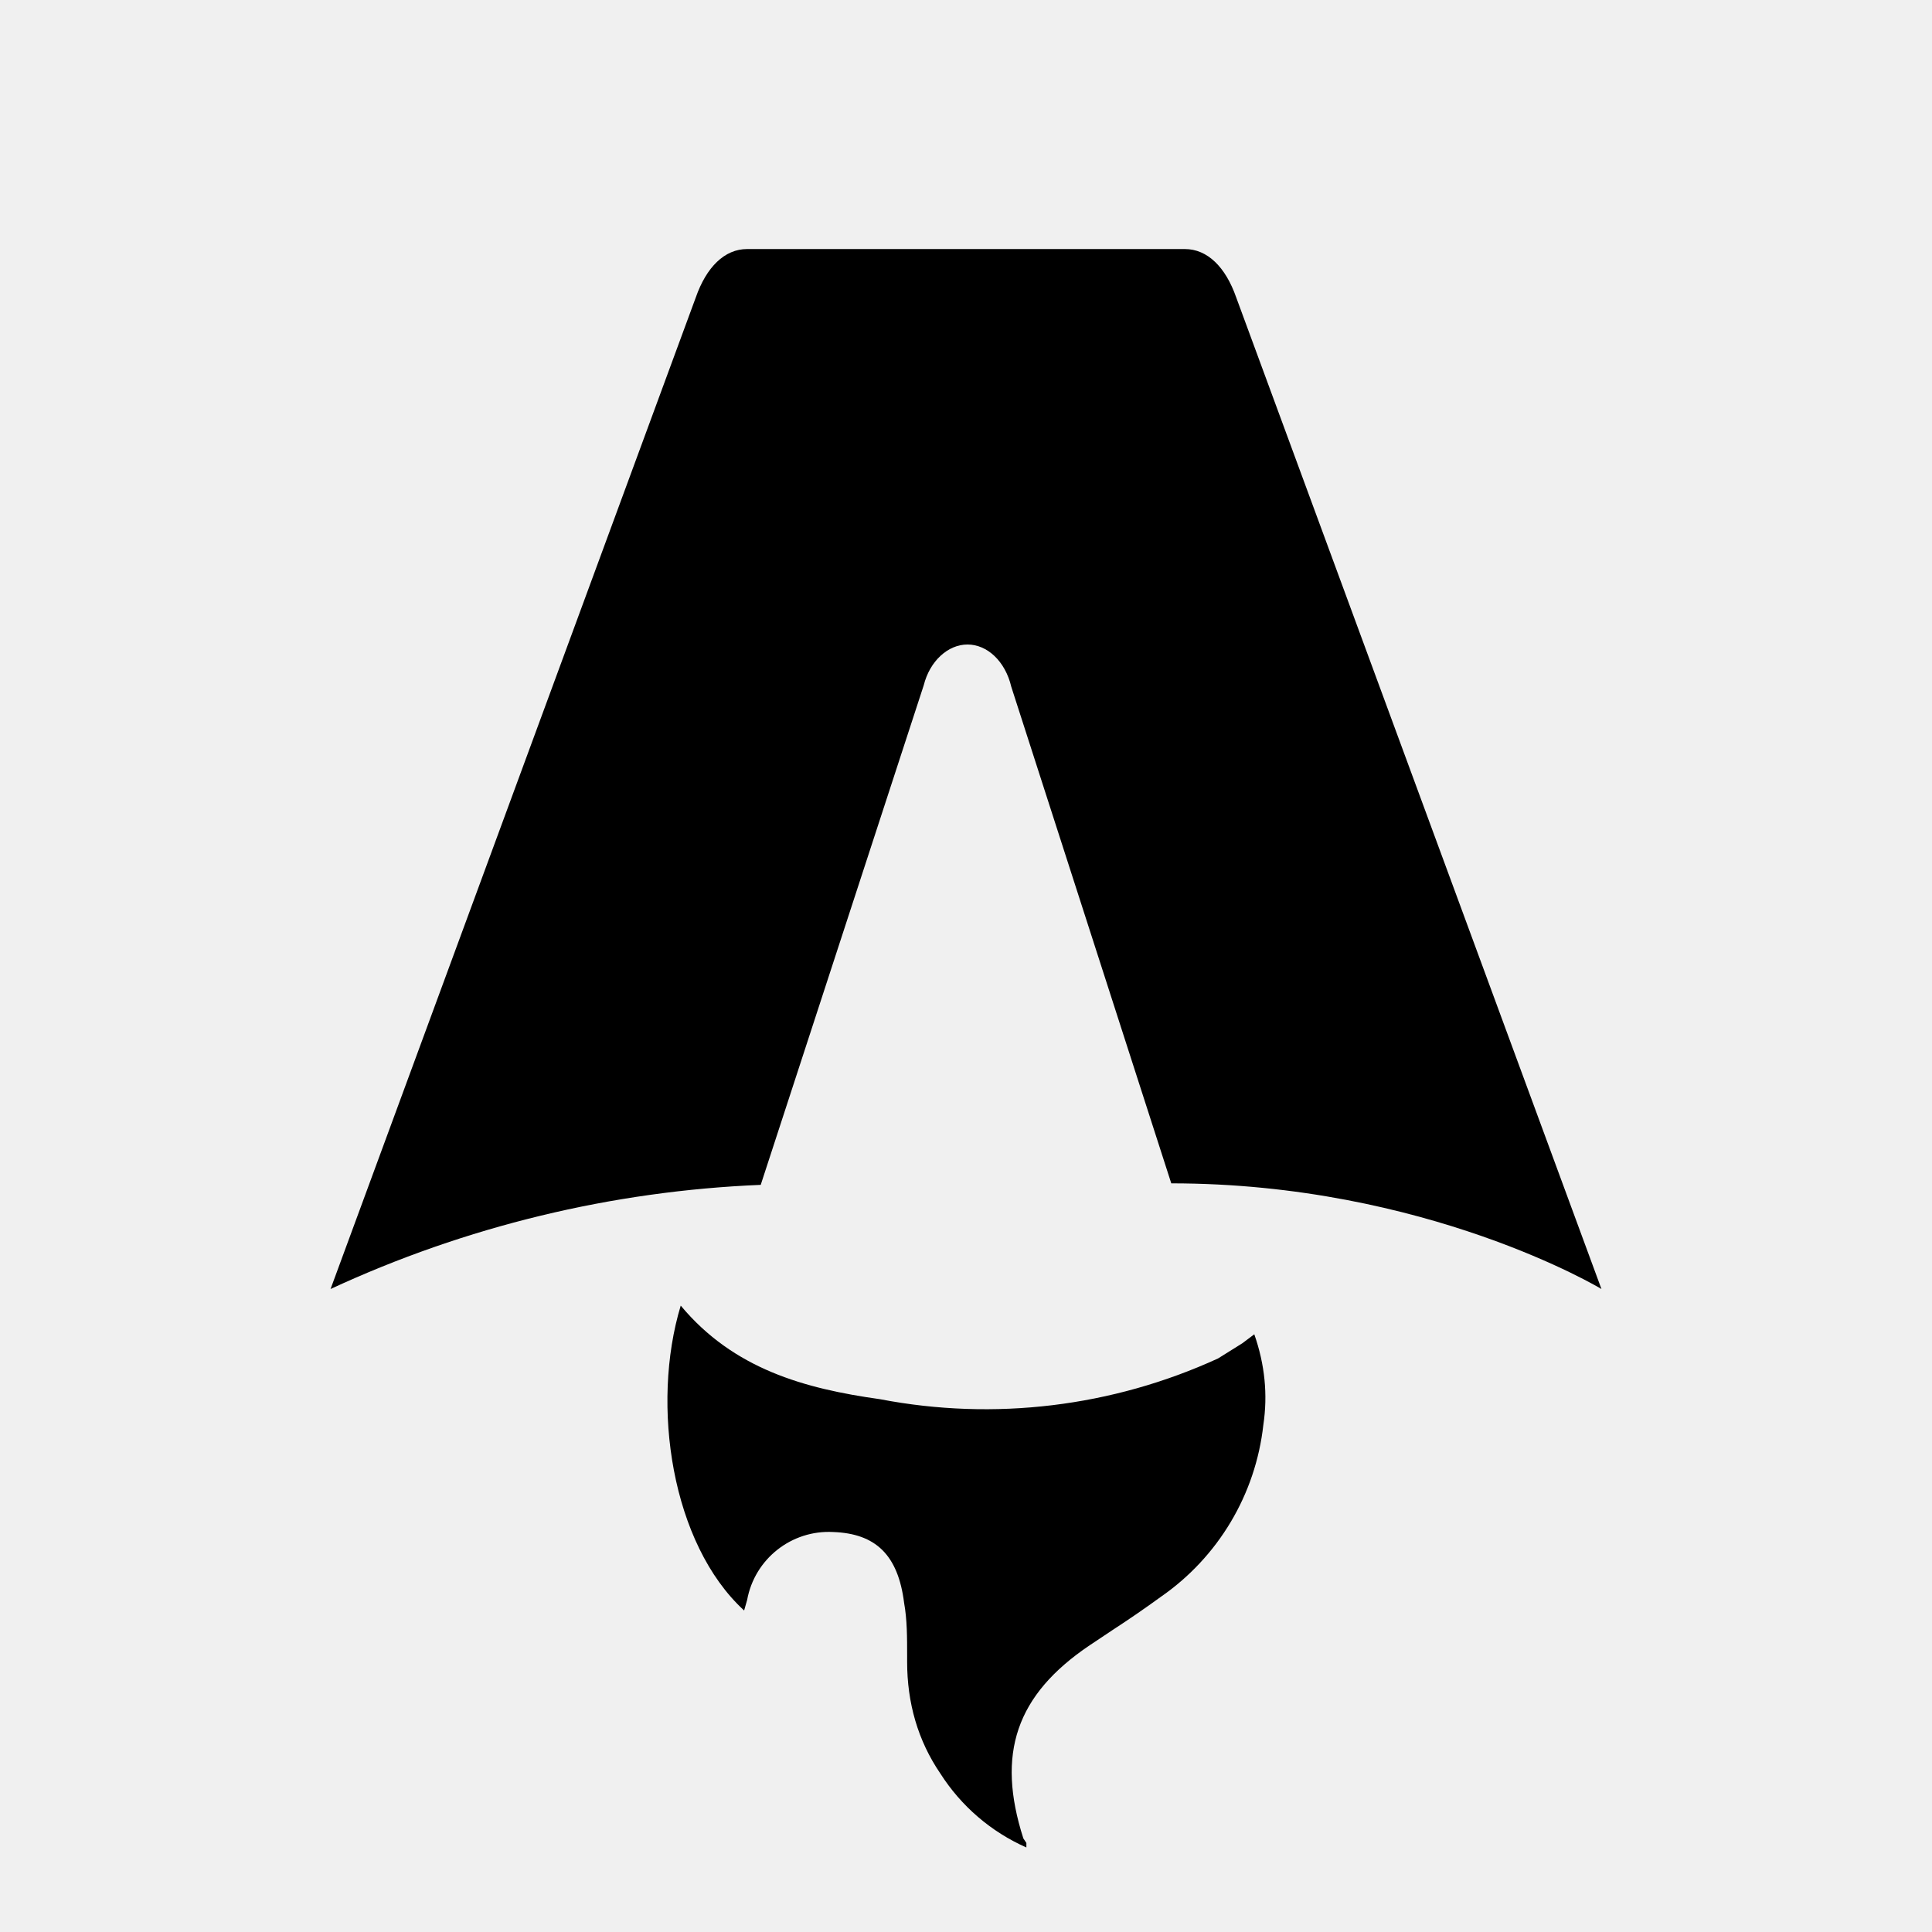
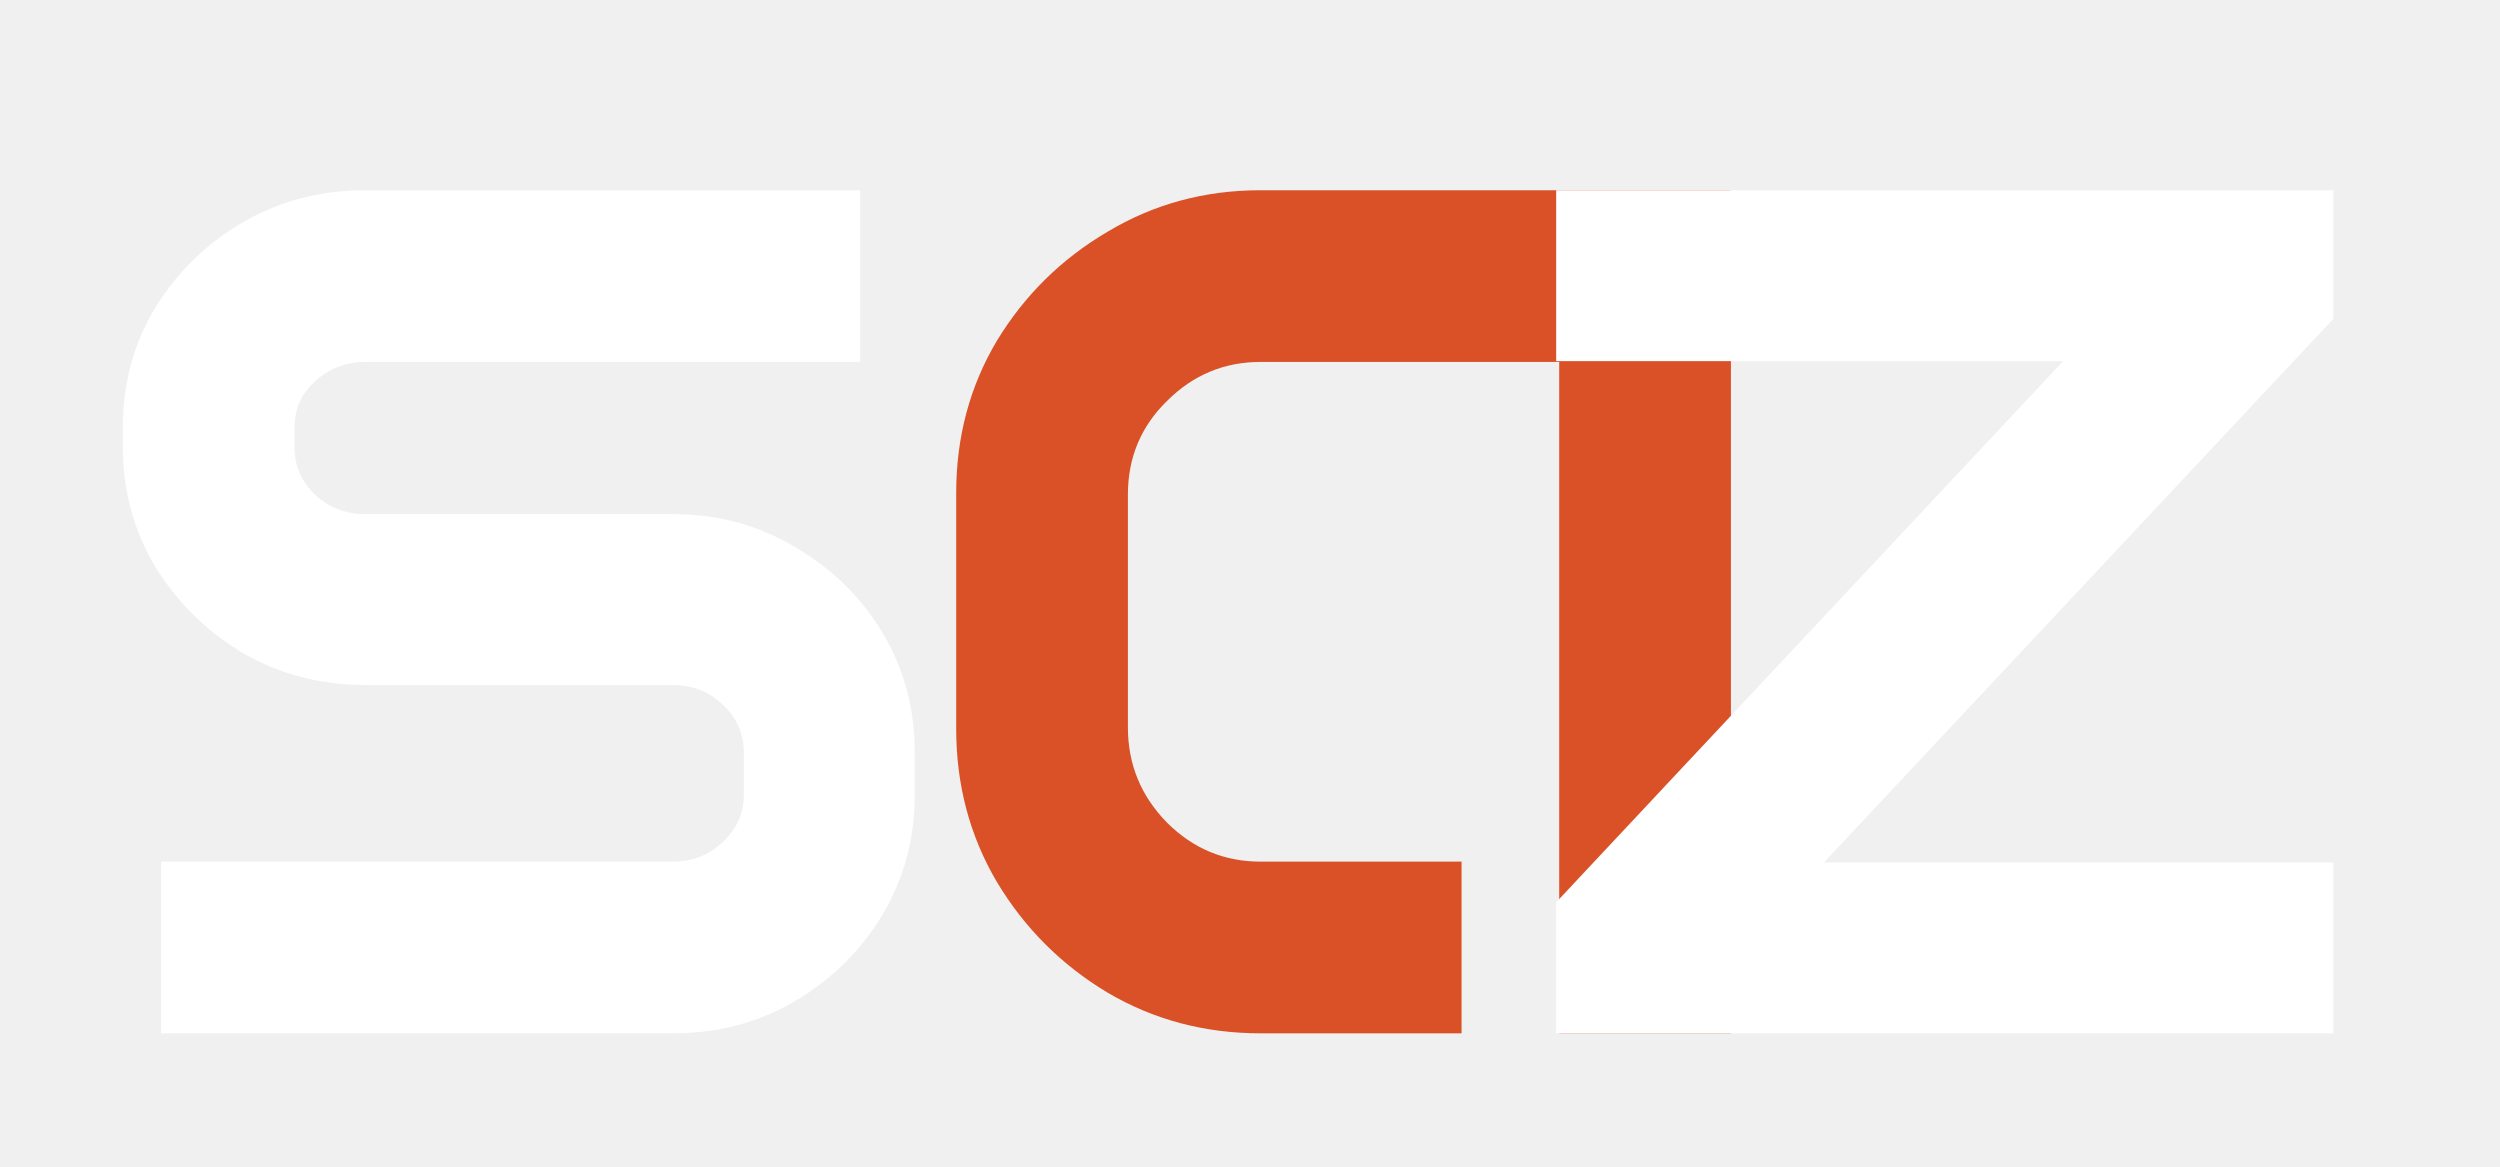
- <svg xmlns="http://www.w3.org/2000/svg" fill="none" viewBox="0 0 128 128">
-   <path d="M50.4 78.5a75.1 75.1 0 0 0-28.5 6.9l24.2-65.7c.7-2 1.9-3.2 3.4-3.2h29c1.5 0 2.7 1.2 3.4 3.2l24.2 65.7s-11.6-7-28.5-7L67 45.5c-.4-1.7-1.6-2.8-2.9-2.8-1.3 0-2.5 1.1-2.9 2.7L50.4 78.5Zm-1.1 28.2Zm-4.2-20.2c-2 6.6-.6 15.8 4.2 20.2a17.5 17.5 0 0 1 .2-.7 5.5 5.5 0 0 1 5.7-4.5c2.8.1 4.3 1.5 4.7 4.7.2 1.1.2 2.3.2 3.5v.4c0 2.7.7 5.2 2.2 7.4a13 13 0 0 0 5.7 4.9v-.3l-.2-.3c-1.8-5.6-.5-9.5 4.4-12.8l1.5-1a73 73 0 0 0 3.2-2.2 16 16 0 0 0 6.8-11.4c.3-2 .1-4-.6-6l-.8.6-1.6 1a37 37 0 0 1-22.4 2.7c-5-.7-9.7-2-13.2-6.2Z" />
-   <style>
-         path { fill: #000; }
-         @media (prefers-color-scheme: dark) {
-             path { fill: #FFF; }
-         }
-     </style>
+ <svg xmlns="http://www.w3.org/2000/svg" width="75" height="35" viewBox="0 0 75 35" fill="none">
+   <g clip-path="url(#clip0_66_694)">
+     <path d="M3.686 12.812C3.686 11.493 4.011 10.297 4.662 9.223C5.329 8.148 6.208 7.294 7.299 6.659C8.406 6.024 9.626 5.707 10.961 5.707H25.805V10.858H10.961C10.375 10.858 9.87 11.054 9.447 11.444C9.04 11.819 8.837 12.274 8.837 12.812V13.422C8.837 13.975 9.04 14.447 9.447 14.838C9.87 15.229 10.375 15.424 10.961 15.424H20.189C21.524 15.424 22.737 15.749 23.827 16.4C24.934 17.035 25.813 17.89 26.464 18.964C27.115 20.038 27.44 21.234 27.44 22.553V23.871C27.44 25.173 27.115 26.369 26.464 27.46C25.813 28.534 24.934 29.397 23.827 30.048C22.737 30.683 21.524 31 20.189 31H4.833V25.849H20.189C20.775 25.849 21.272 25.653 21.679 25.263C22.102 24.872 22.314 24.4 22.314 23.847V22.577C22.314 22.008 22.102 21.527 21.679 21.137C21.272 20.746 20.775 20.551 20.189 20.551H10.961C9.626 20.551 8.406 20.233 7.299 19.599C6.208 18.948 5.329 18.085 4.662 17.011C4.011 15.92 3.686 14.724 3.686 13.422V12.812Z" fill="white" />
+     <path d="M28.686 14.789C28.686 13.113 29.092 11.591 29.906 10.224C30.736 8.856 31.843 7.766 33.227 6.952C34.61 6.122 36.14 5.707 37.816 5.707H51.928V31H46.776V10.858H37.816C36.726 10.858 35.79 11.249 35.009 12.03C34.227 12.795 33.837 13.731 33.837 14.838V21.82C33.837 22.927 34.227 23.879 35.009 24.677C35.79 25.458 36.726 25.849 37.816 25.849H43.847V31H37.816C36.14 31 34.61 30.593 33.227 29.779C31.843 28.949 30.736 27.842 29.906 26.459C29.092 25.076 28.686 23.546 28.686 21.869V14.789Z" fill="#DA5127" />
+     <path d="M46.685 27.069L61.895 10.834H46.685V5.707H70.001V9.564L54.718 25.873H70.001V31H46.685V27.069Z" fill="white" />
+   </g>
+   <defs>
+     <clipPath id="clip0_66_694">
+       <rect width="75" height="35" fill="white" />
+     </clipPath>
+   </defs>
</svg>
